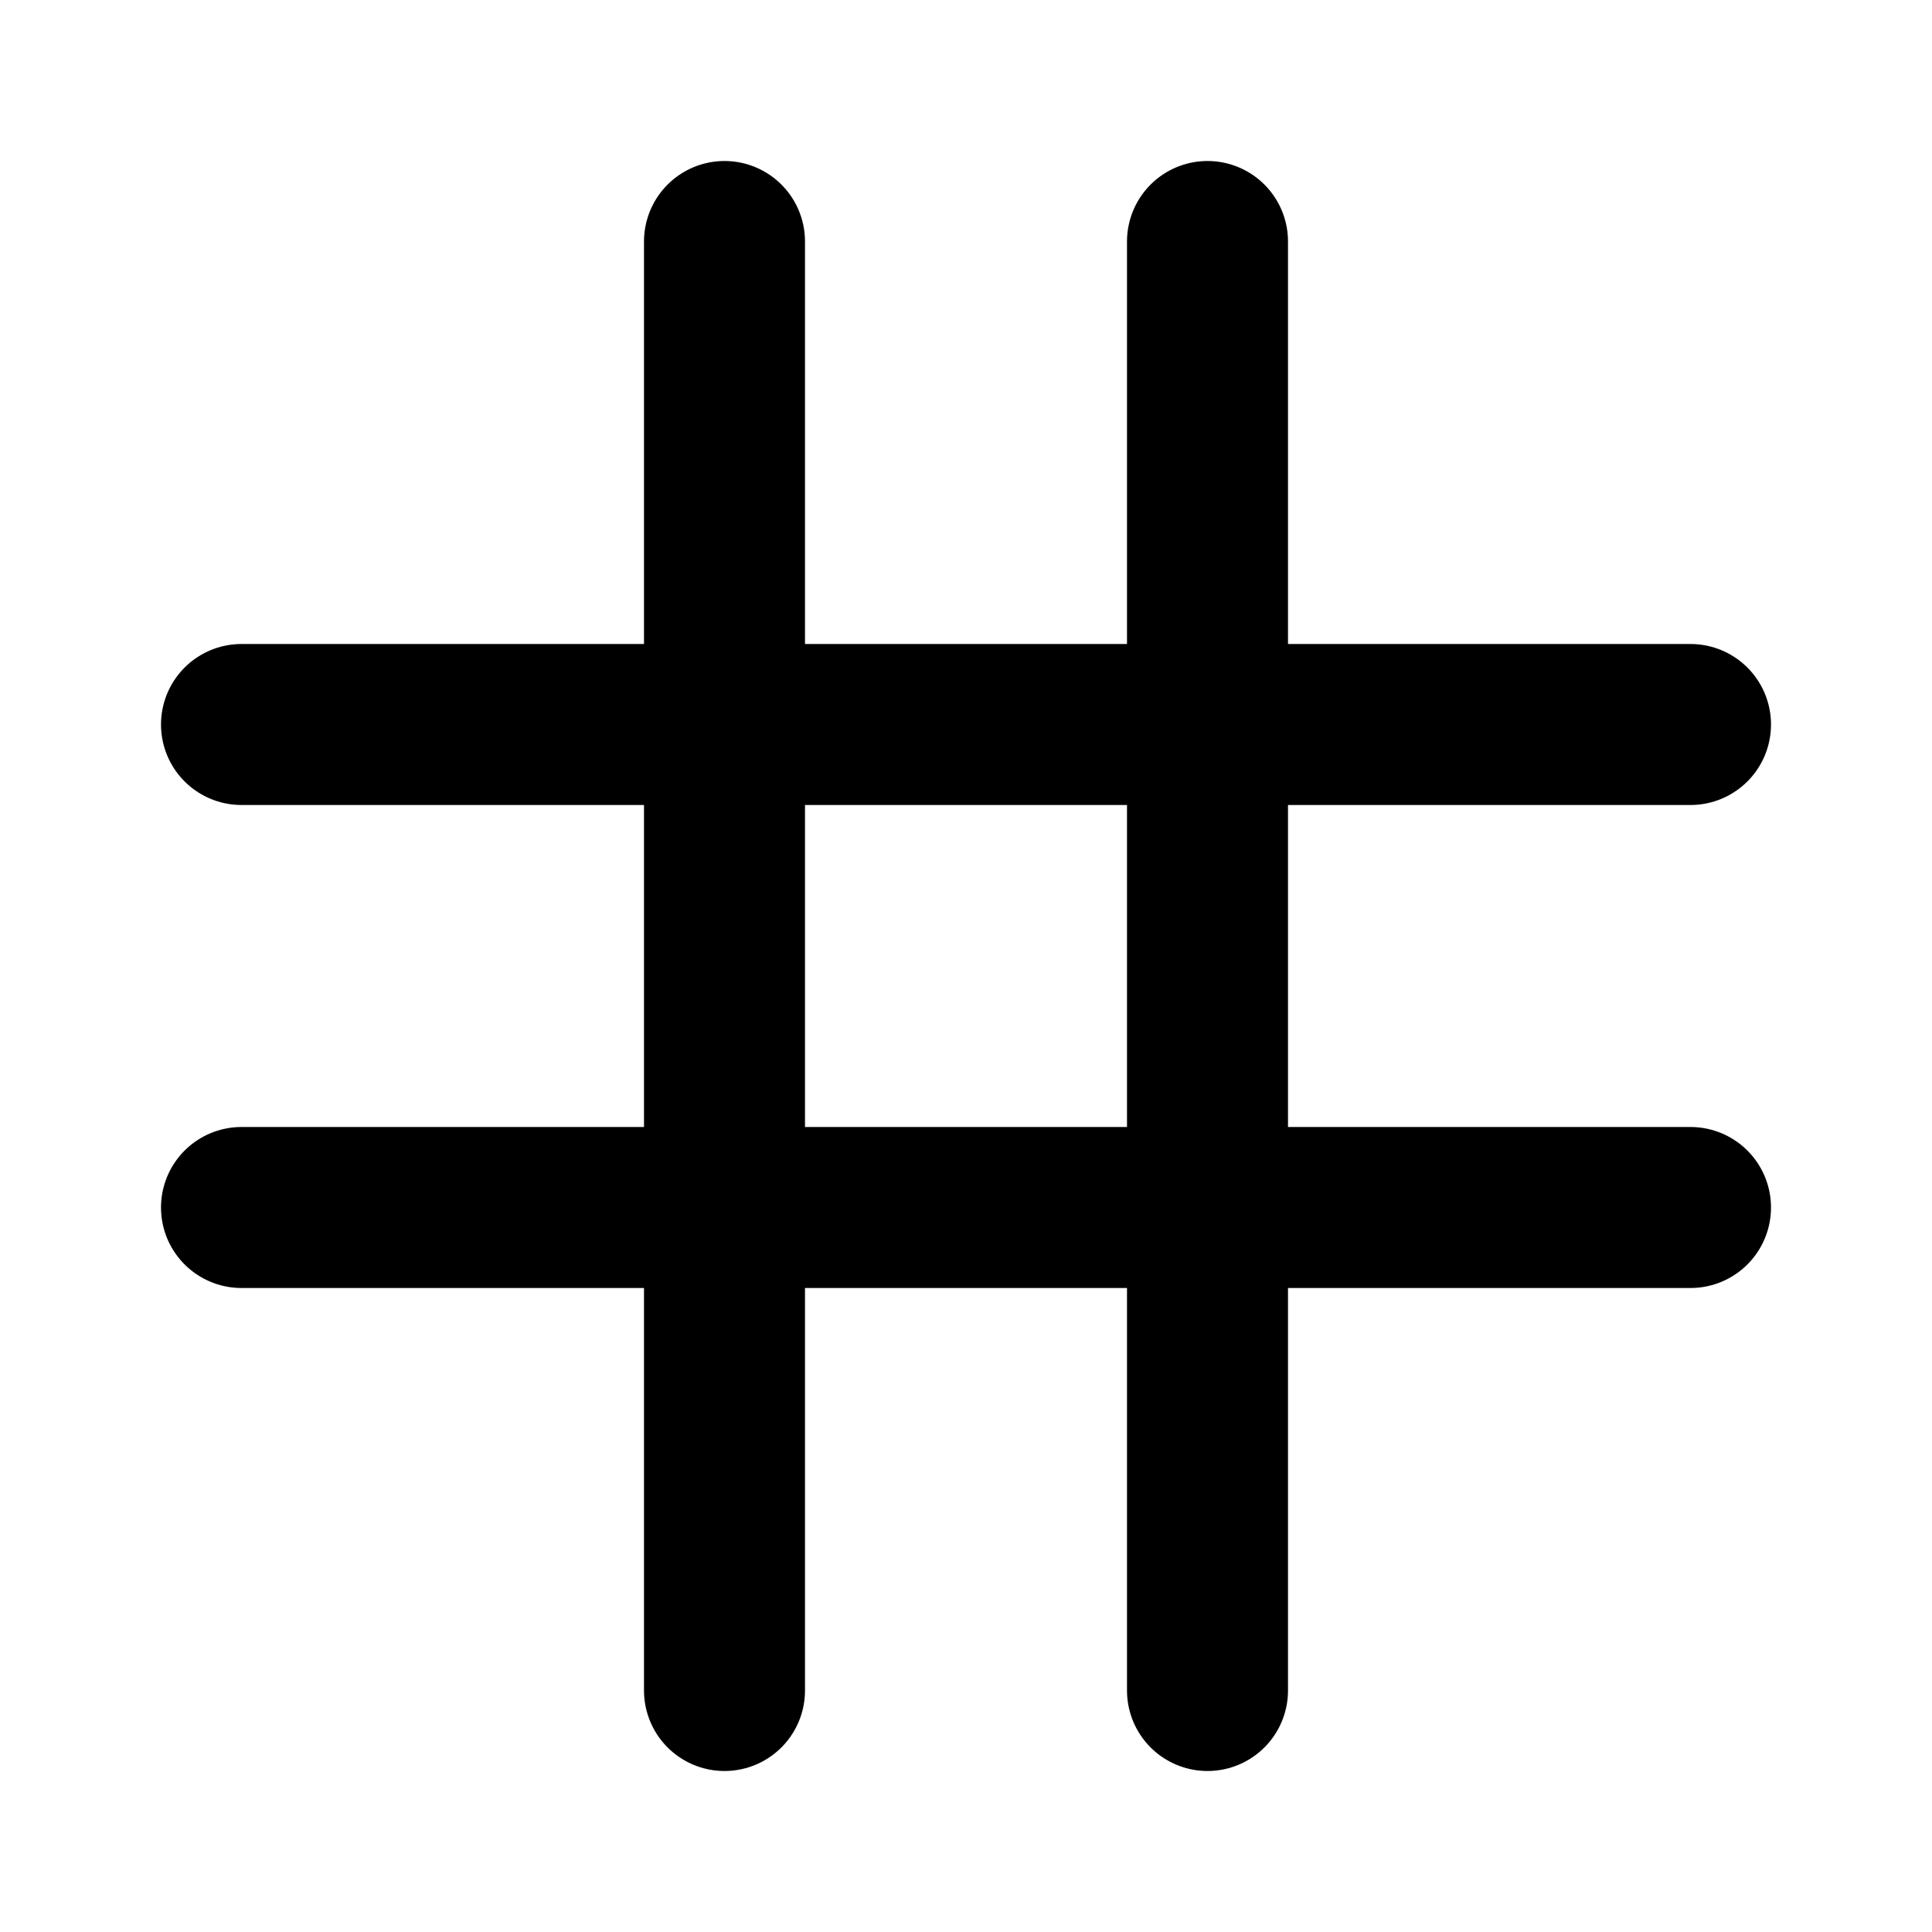
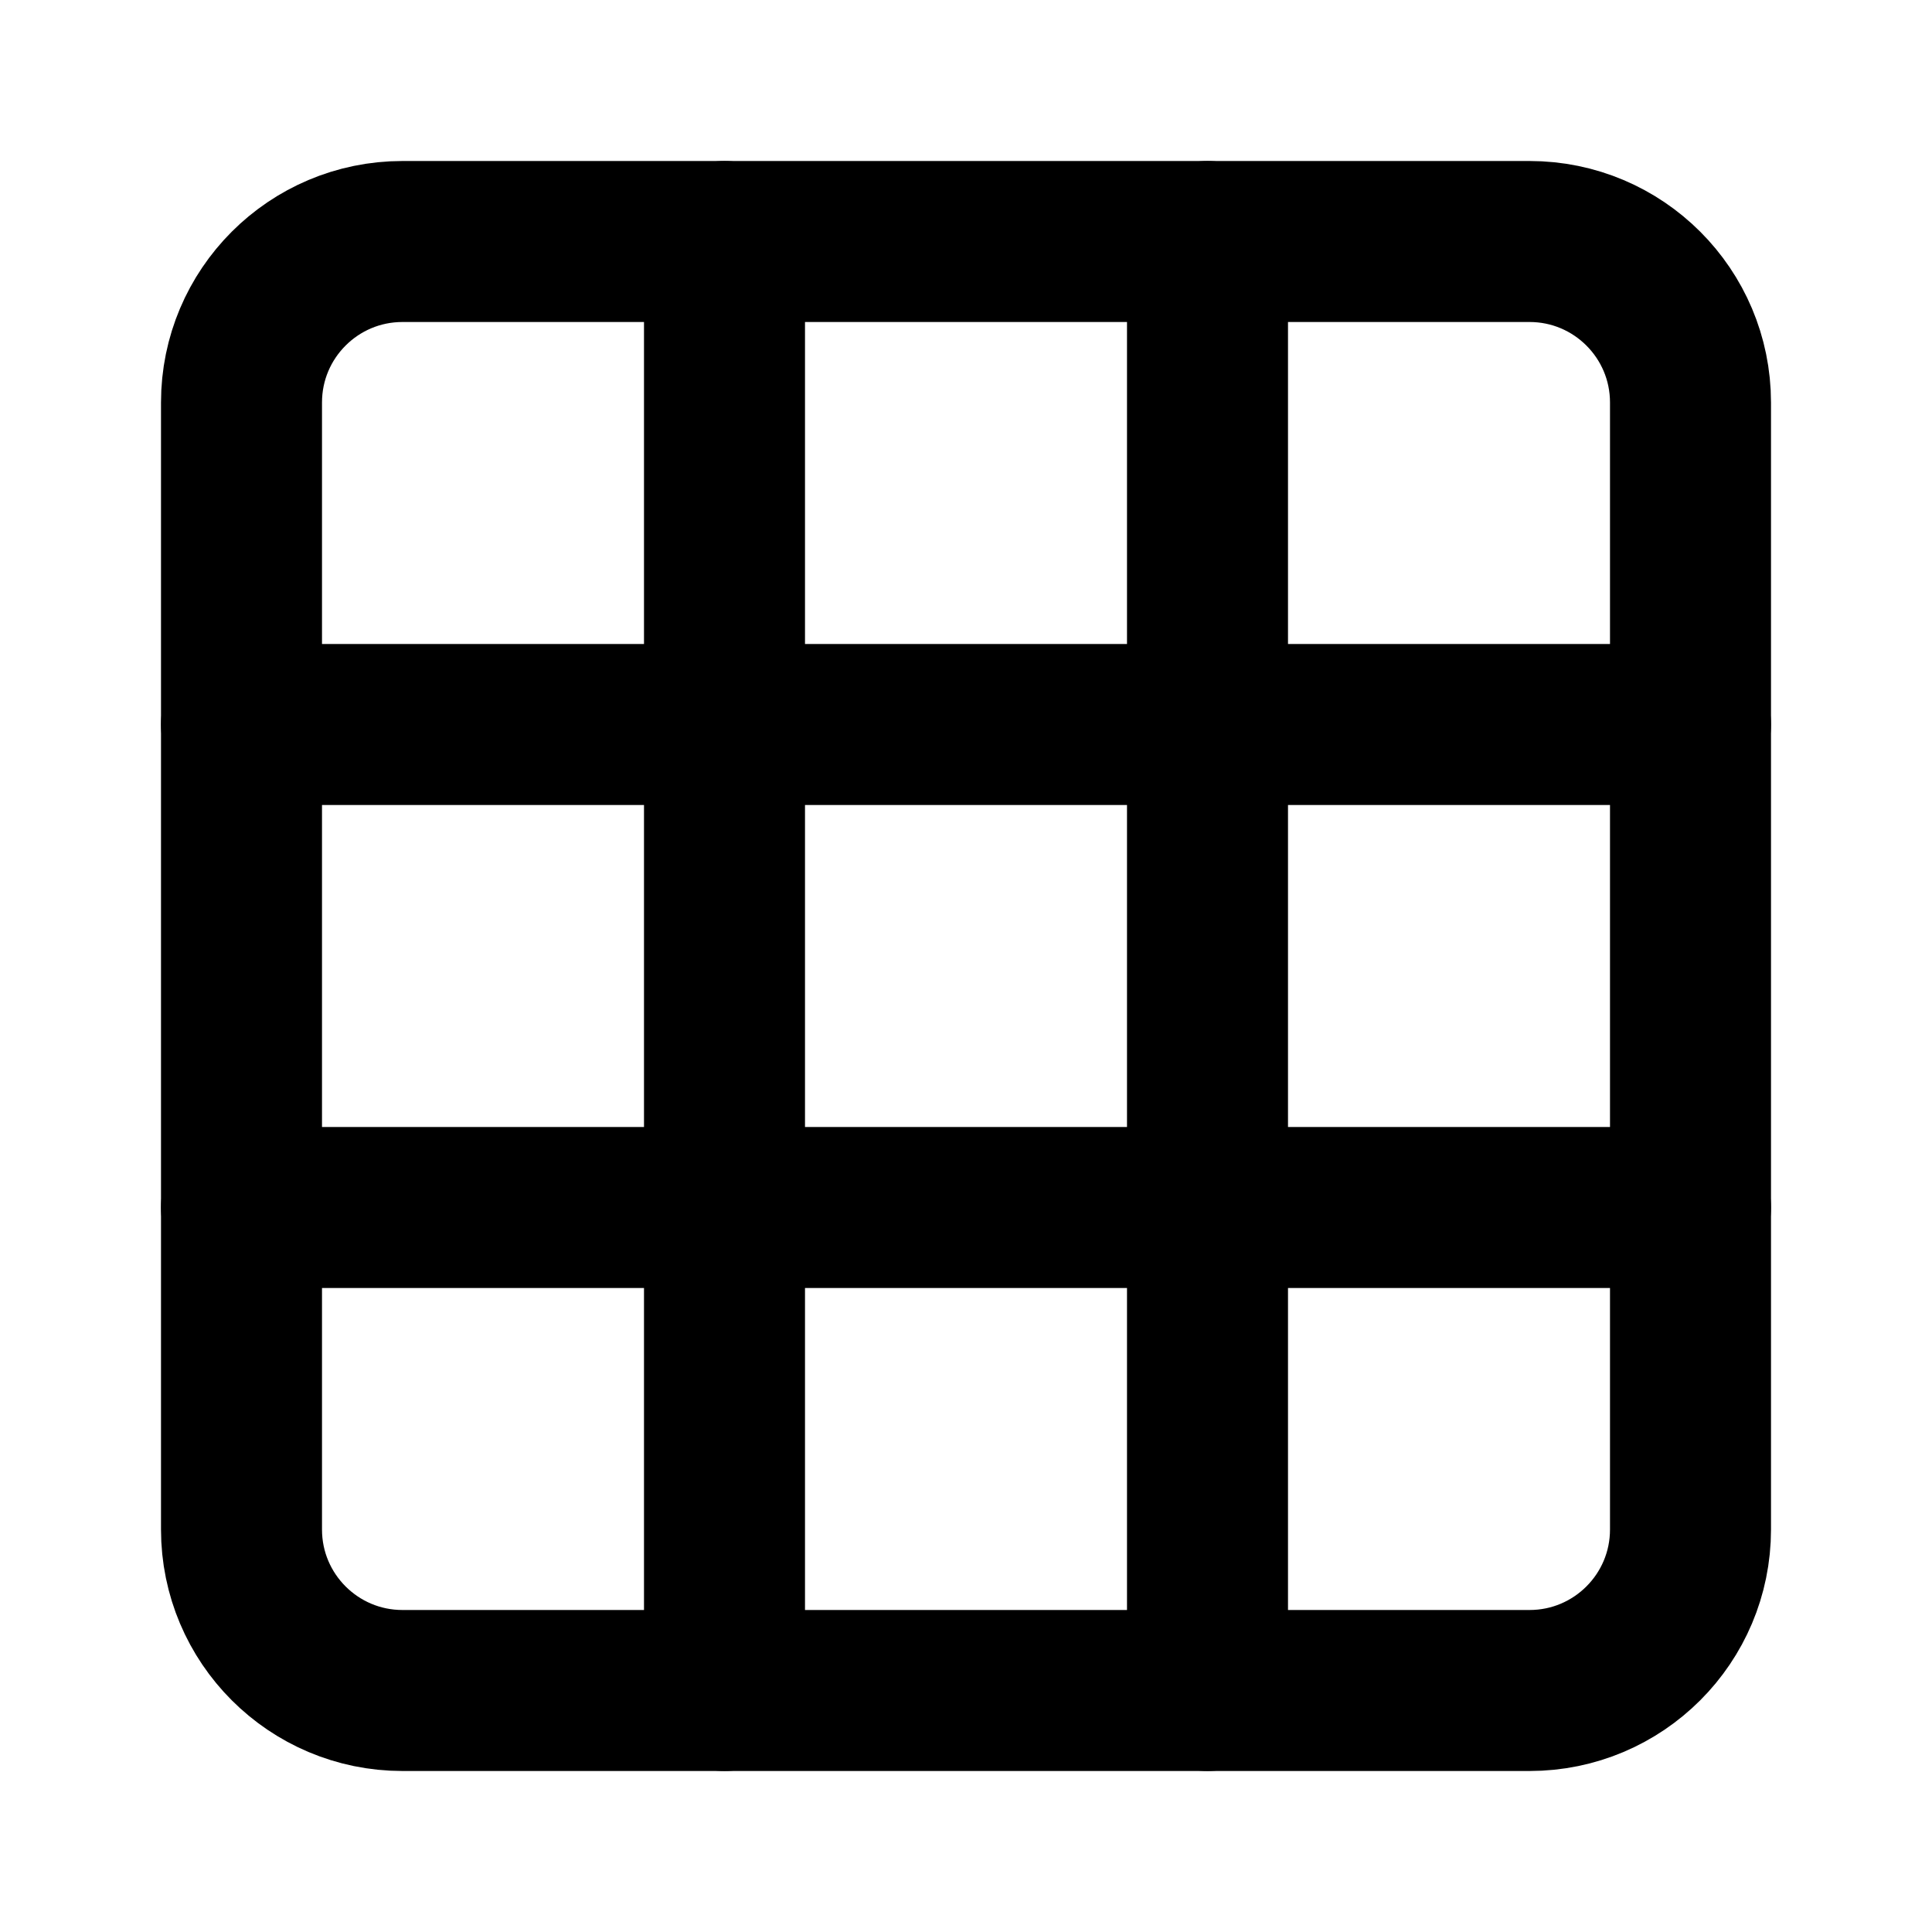
<svg xmlns="http://www.w3.org/2000/svg" viewBox="0 0 24 24" fill="none" stroke="currentColor" stroke-width="2" stroke-linecap="round" stroke-linejoin="round">
-   <rect x="3" y="3" rx="2" />
+   <rect width="18" height="18" x="3" y="3" rx="2" />
  <path d="M3 9h18" />
  <path d="M3 15h18" />
  <path d="M9 3v18" />
  <path d="M15 3v18" />
</svg>
